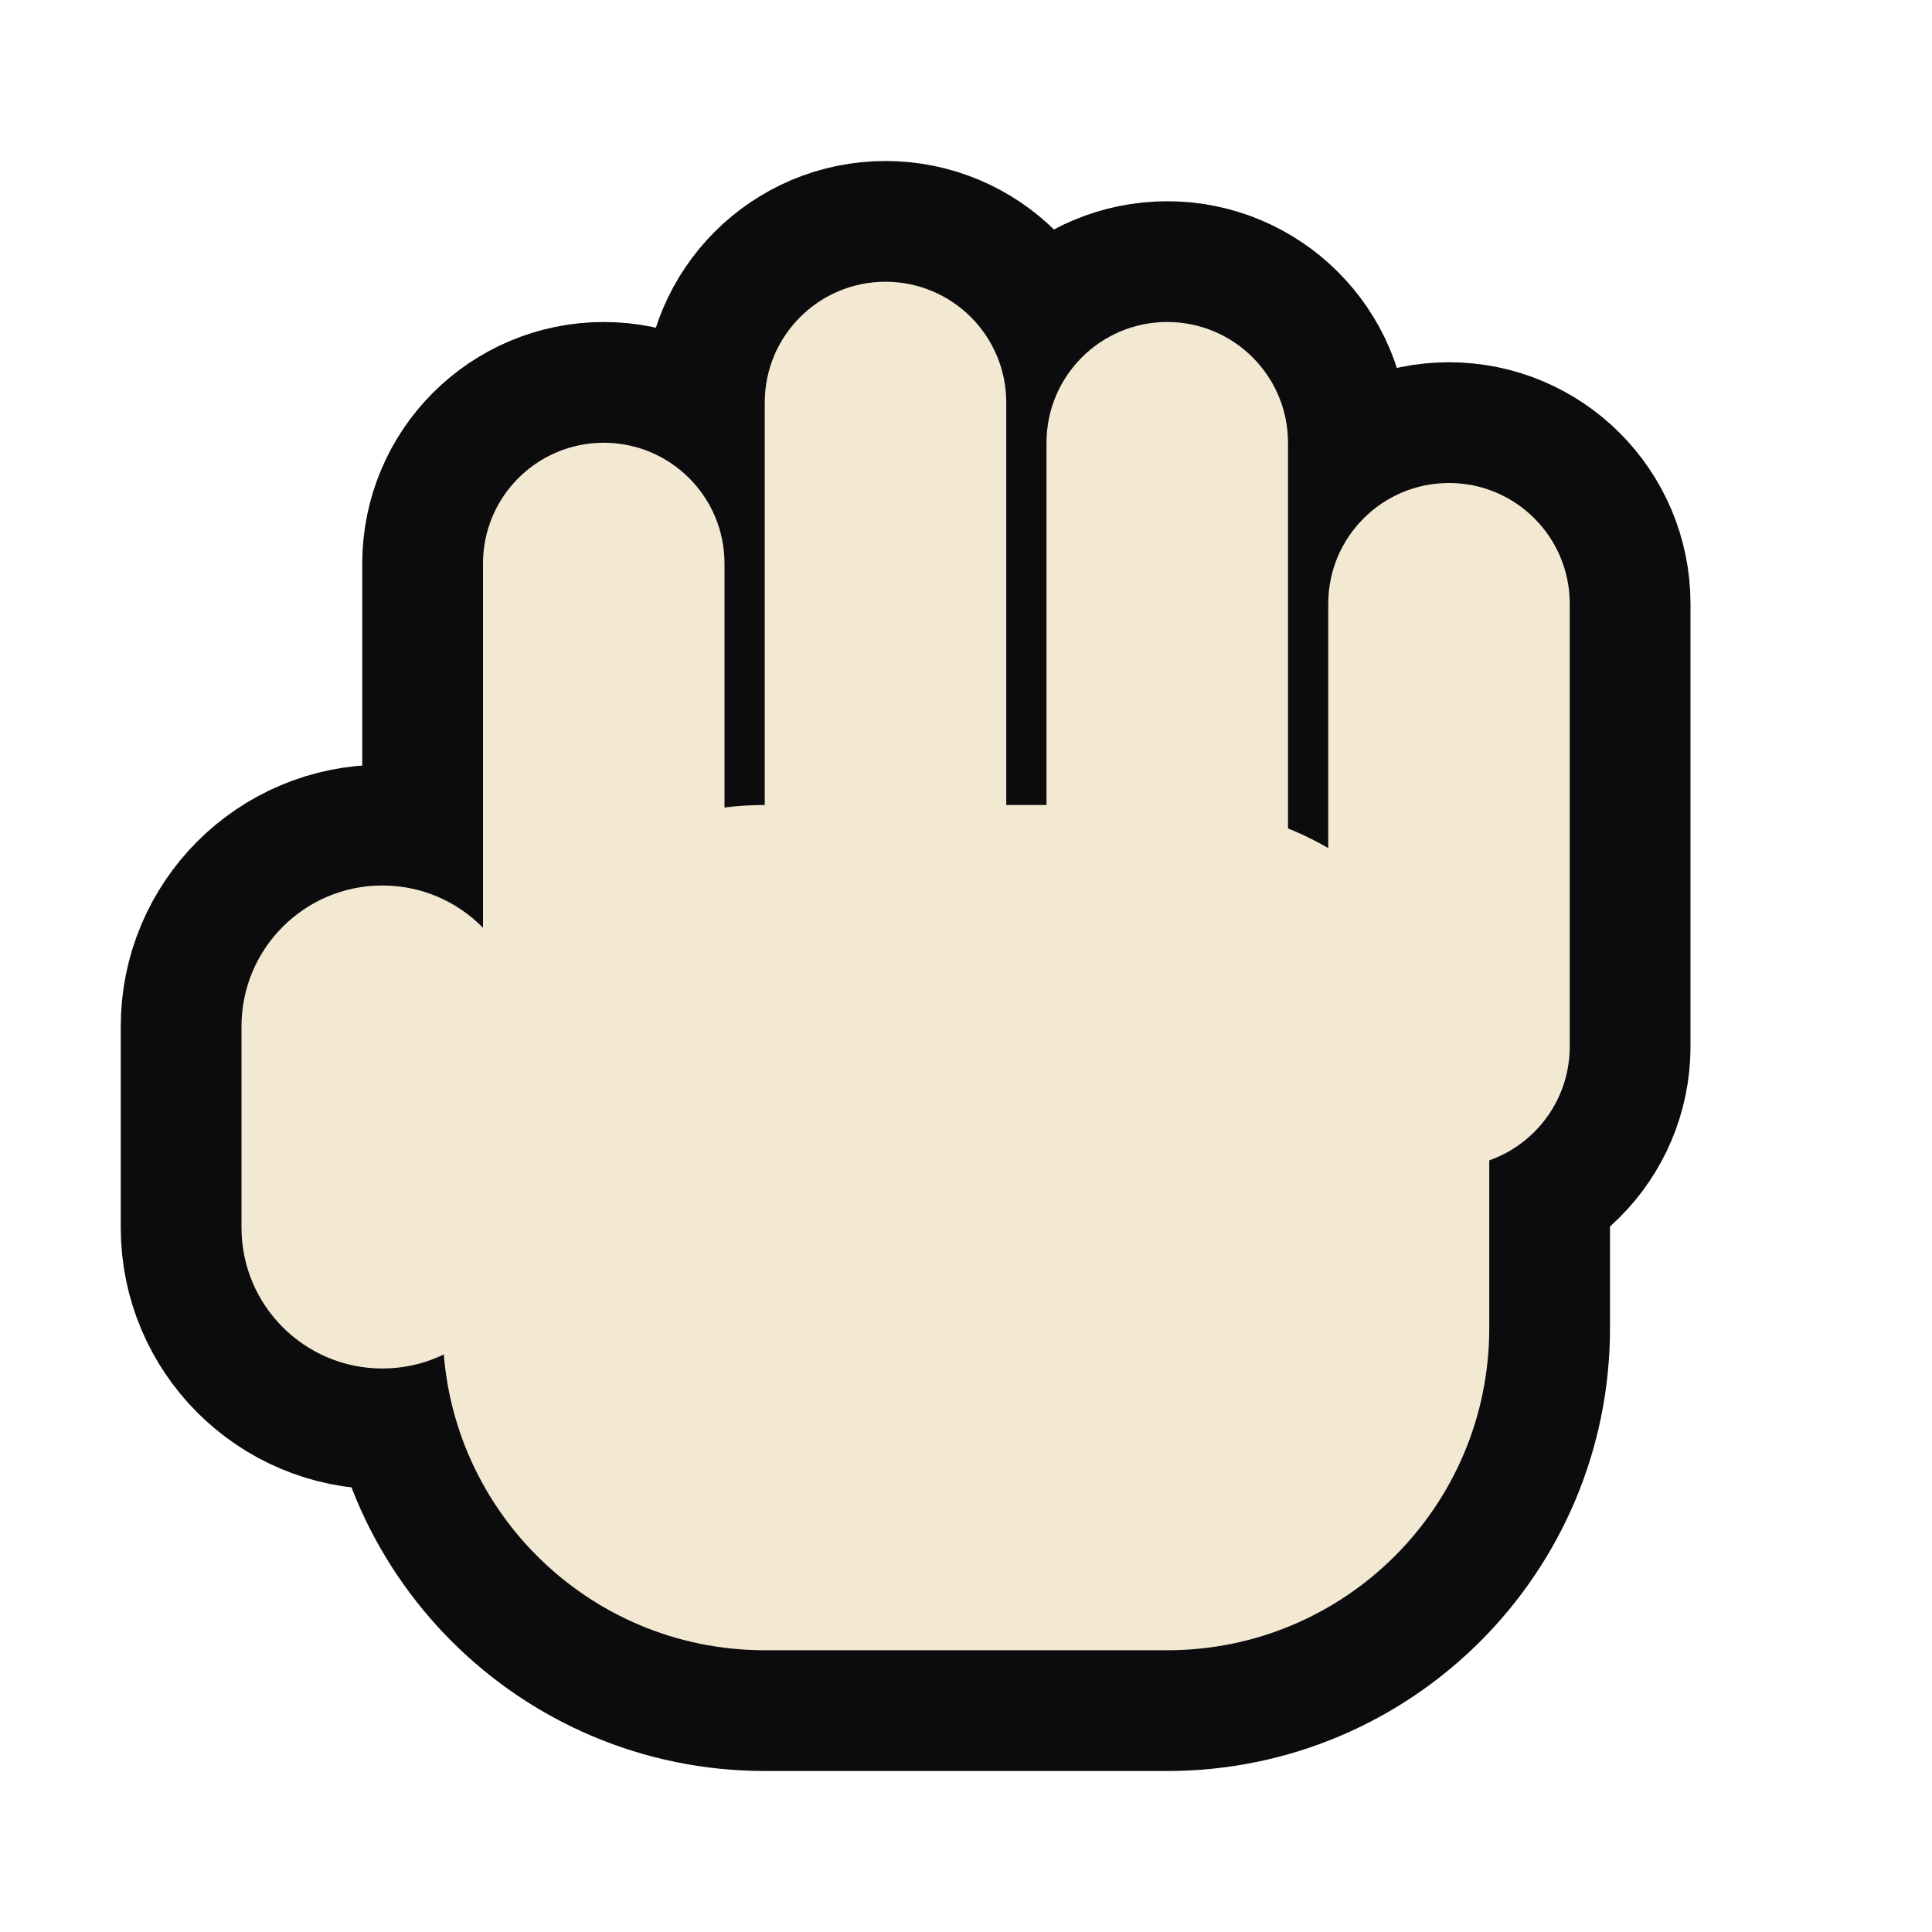
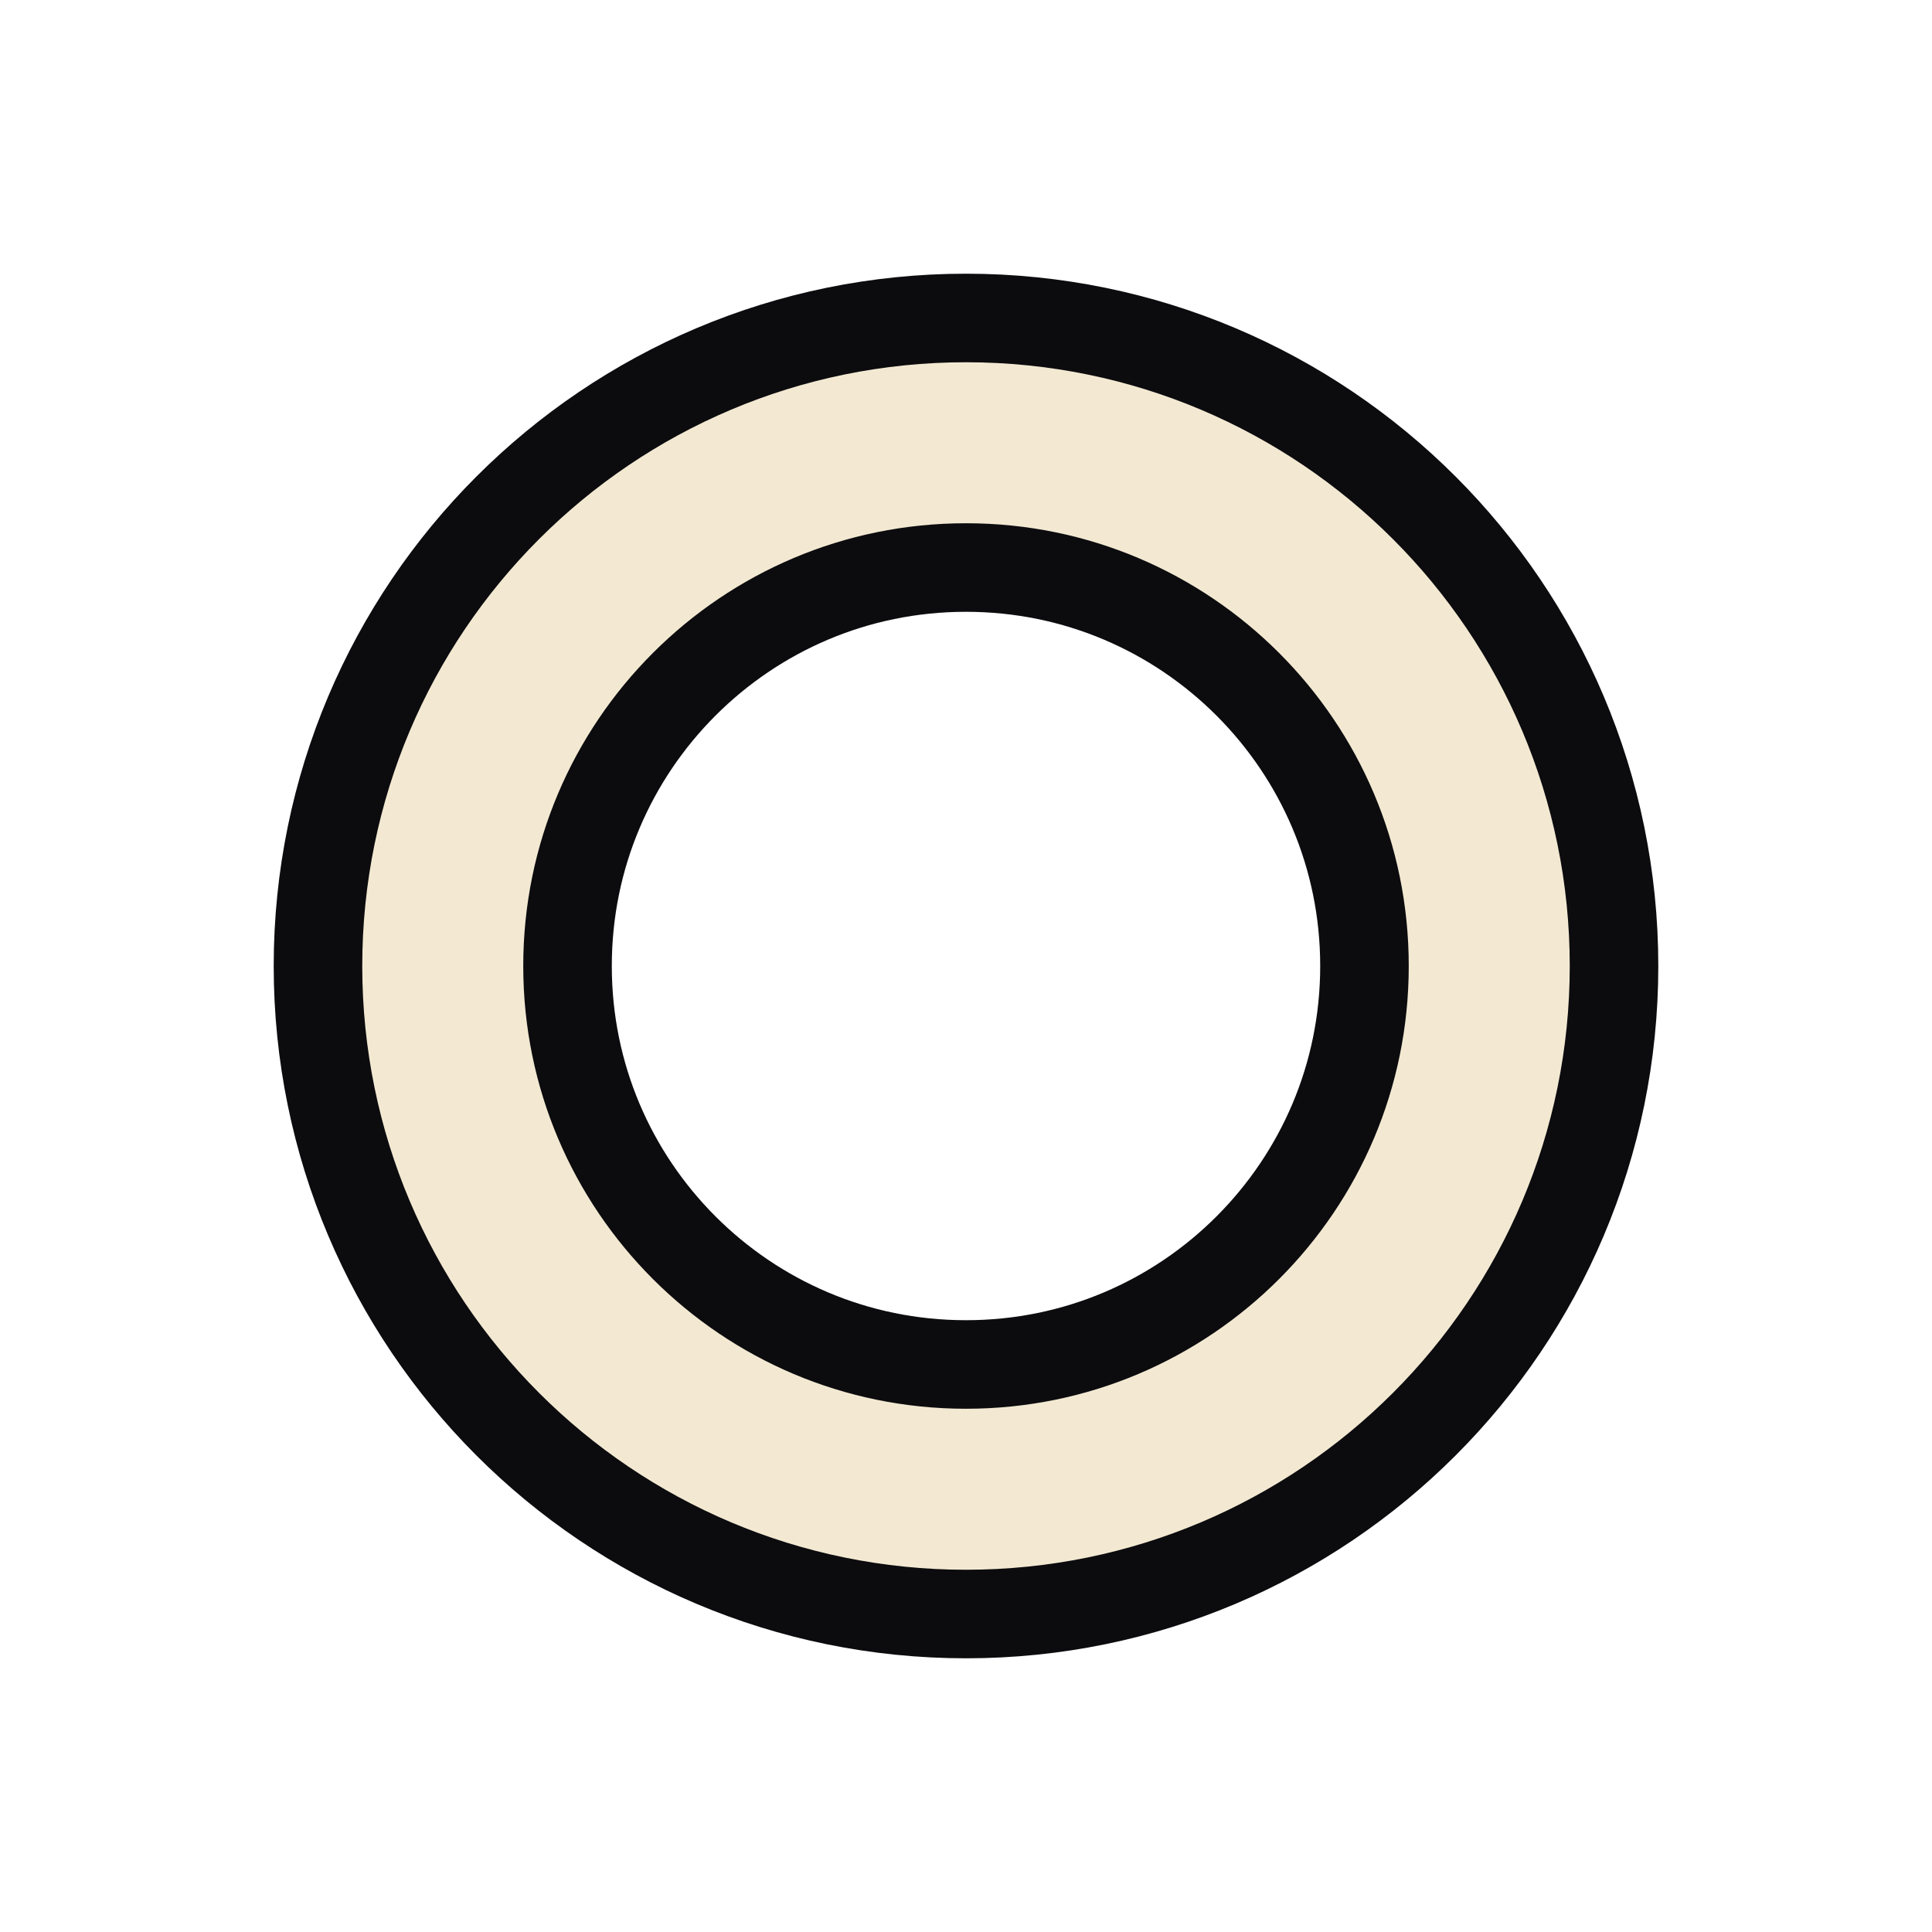
- <svg xmlns="http://www.w3.org/2000/svg" xmlns:xlink="http://www.w3.org/1999/xlink" width="24" height="24" viewBox="0 0 24 24">
-   <defs>
-     <g id="h">
-       <rect x="5.5" y="10" width="13" height="10.5" rx="4" />
-       <rect x="6" y="5.5" width="3" height="9" rx="1.5" />
-       <rect x="9.5" y="3.5" width="3" height="10" rx="1.5" />
-       <rect x="13" y="4" width="3" height="9.5" rx="1.5" />
-       <rect x="16.5" y="6" width="3" height="8.5" rx="1.5" />
-       <rect x="3" y="11" width="3.5" height="6" rx="1.75" />
-     </g>
-   </defs>
-   <use xlink:href="#h" fill="#0c0c0f" stroke="#0c0c0f" stroke-width="3" stroke-linejoin="round" />
-   <use xlink:href="#h" fill="#F3E9D2" />
+ <svg xmlns="http://www.w3.org/2000/svg" width="24" height="24" viewBox="0 0 24 24">
+   <circle cx="12" cy="12" r="6.5" fill="none" stroke="#0c0c0f" stroke-width="4.2" />
+   <circle cx="12" cy="12" r="6.5" fill="none" stroke="#F3E9D2" stroke-width="2" />
</svg>
